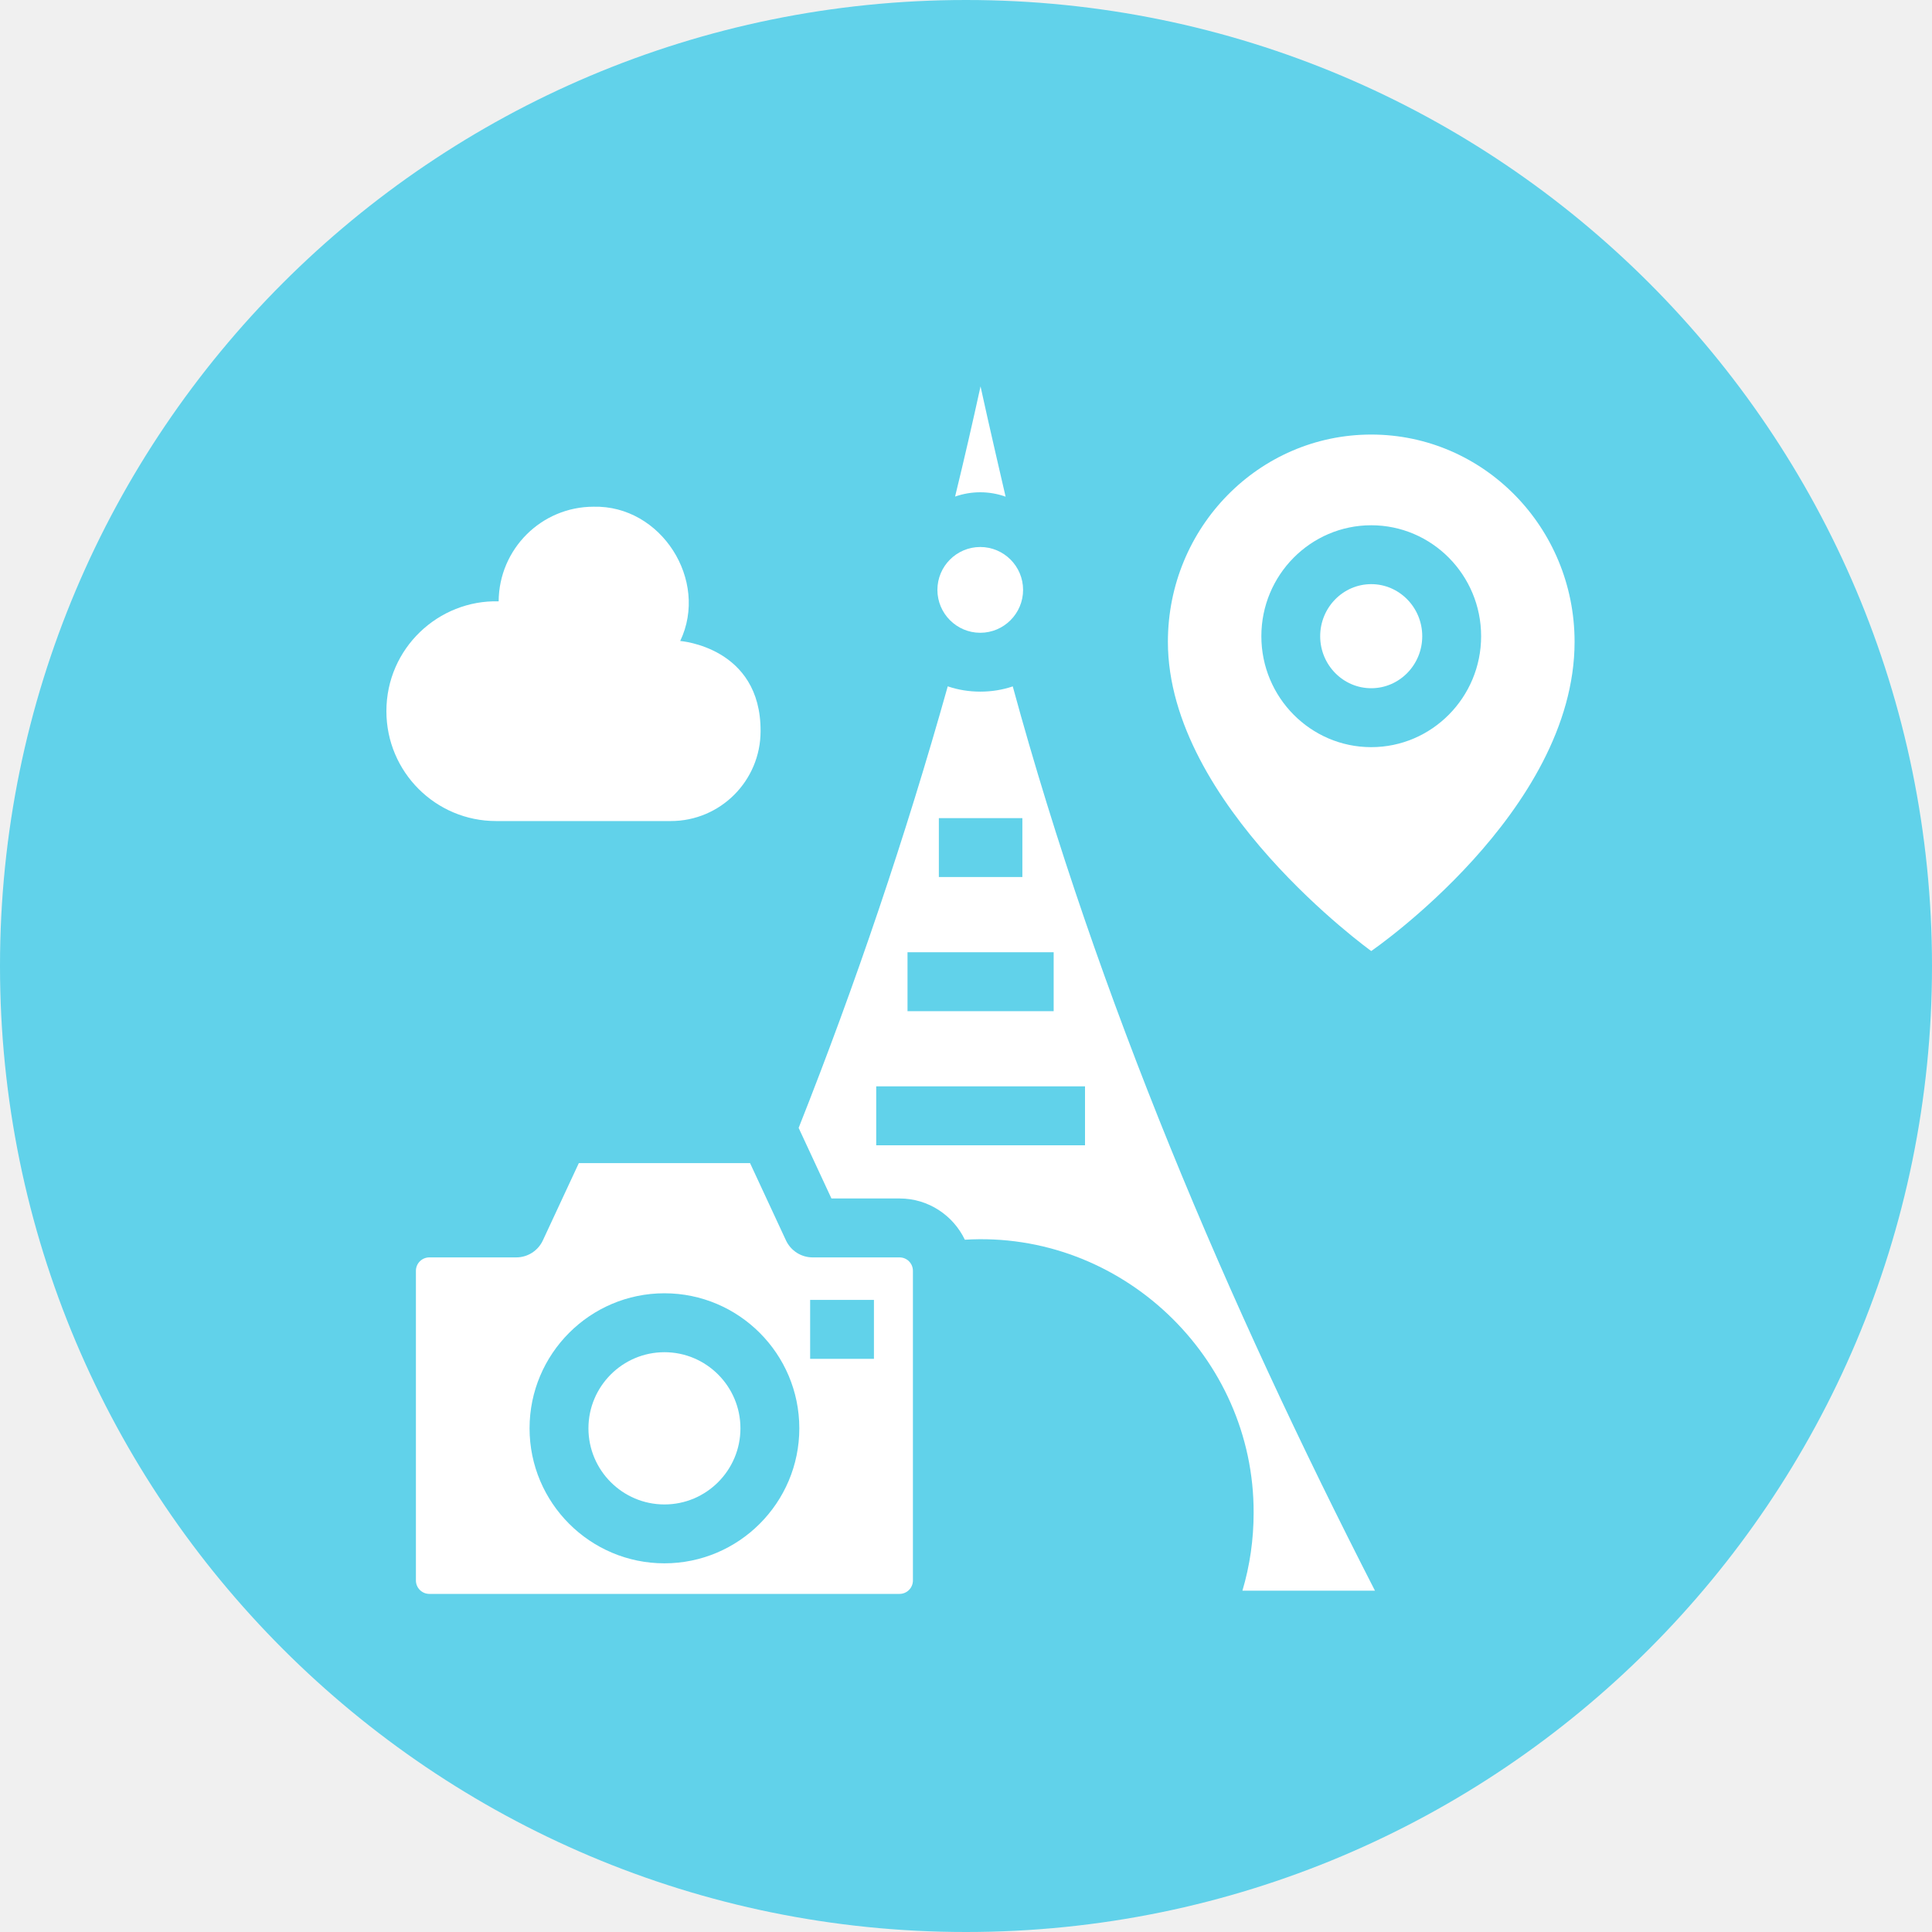
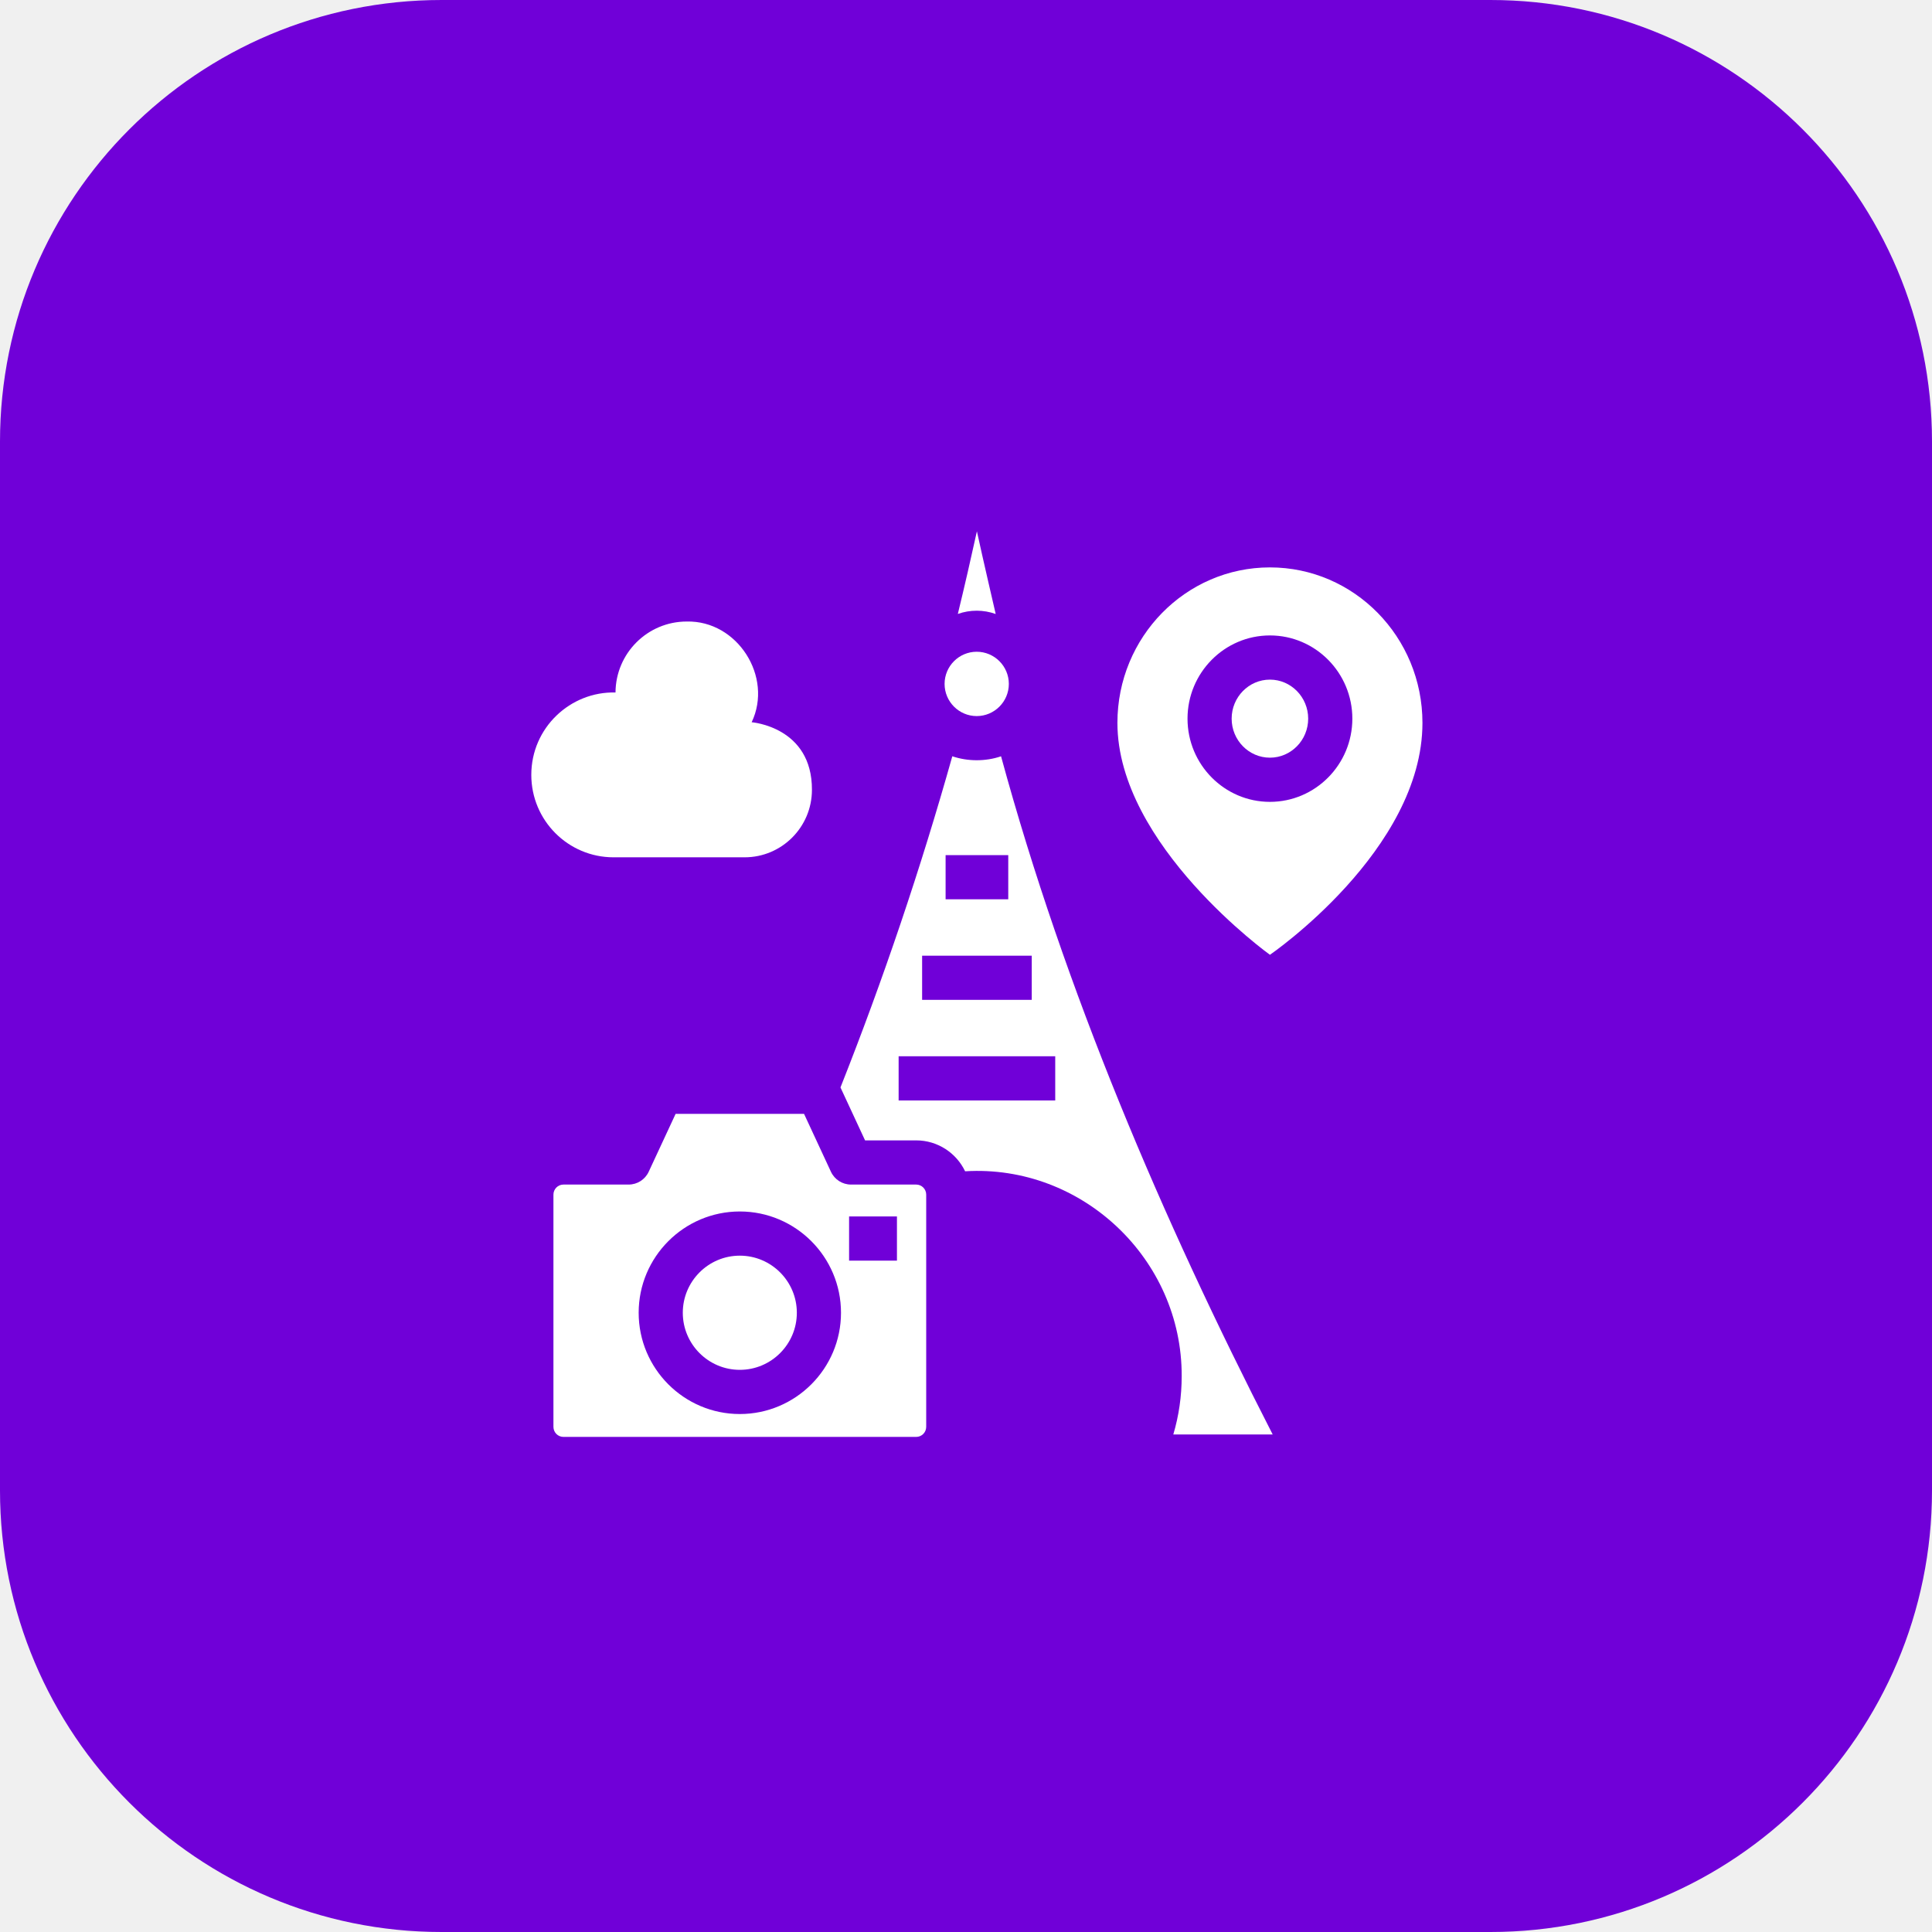
- <svg xmlns="http://www.w3.org/2000/svg" width="40" height="40" viewBox="0 0 40 40" fill="none">
-   <circle cx="20" cy="20" r="20" fill="#61D2EA" />
-   <path d="M20.295 11.325C19.806 11.325 19.408 11.723 19.408 12.213C19.408 12.702 19.806 13.101 20.295 13.101C20.784 13.101 21.182 12.702 21.182 12.213C21.182 11.723 20.784 11.325 20.295 11.325Z" fill="white" />
-   <path d="M20.301 8C20.136 8.751 19.965 9.5 19.774 10.281C20.113 10.162 20.482 10.162 20.82 10.283C20.82 10.283 20.454 8.71 20.301 8Z" fill="white" />
-   <path d="M28.467 32.933C25.409 26.965 22.734 20.69 20.968 14.211C20.543 14.356 20.048 14.356 19.622 14.21C18.754 17.3 17.717 20.37 16.535 23.352L17.214 24.813H18.625C19.22 24.813 19.735 25.163 19.976 25.667C23.198 25.47 25.966 28.087 25.955 31.321C25.955 31.875 25.877 32.414 25.723 32.933H28.467V32.933ZM19.438 16.939H21.167V18.158H19.438V16.939ZM18.789 19.715H21.815V20.935H18.789V19.715ZM22.464 23.712H18.141V22.492H22.464V23.712Z" fill="white" />
-   <path d="M13.757 27.996C12.889 27.996 12.183 28.703 12.183 29.572C12.183 30.441 12.889 31.148 13.757 31.148C14.624 31.148 15.33 30.441 15.33 29.572C15.33 28.703 14.624 27.996 13.757 27.996Z" fill="white" />
-   <path d="M18.624 26.033H16.825C16.588 26.033 16.372 25.895 16.272 25.68L15.529 24.081H11.984L11.24 25.68C11.14 25.895 10.925 26.033 10.688 26.033H8.889C8.736 26.033 8.611 26.157 8.611 26.311V32.722C8.611 32.875 8.736 33 8.889 33H18.624C18.777 33 18.901 32.875 18.901 32.722V26.311C18.901 26.157 18.777 26.033 18.624 26.033ZM13.756 32.367C12.216 32.367 10.964 31.113 10.964 29.572C10.964 28.03 12.216 26.776 13.756 26.776C15.296 26.776 16.549 28.03 16.549 29.572C16.549 31.113 15.296 32.367 13.756 32.367ZM18.094 28.133H16.773V26.913H18.094V28.133Z" fill="white" />
-   <path d="M28.39 12.094C27.807 12.094 27.333 12.578 27.333 13.172C27.333 13.766 27.807 14.249 28.39 14.249C28.972 14.249 29.446 13.766 29.446 13.172C29.446 12.578 28.972 12.094 28.39 12.094Z" fill="white" />
-   <path d="M28.39 8.997C26.065 8.997 24.18 10.918 24.18 13.288C24.18 16.665 28.39 19.69 28.39 19.69C28.39 19.69 32.6 16.806 32.6 13.288C32.6 10.918 30.715 8.997 28.39 8.997ZM28.39 15.469C27.135 15.469 26.115 14.438 26.115 13.172C26.115 11.905 27.135 10.875 28.39 10.875C29.645 10.875 30.665 11.905 30.665 13.172C30.665 14.438 29.645 15.469 28.39 15.469Z" fill="white" />
-   <path d="M14.083 13.271C14.681 12.017 13.69 10.457 12.29 10.491C11.208 10.491 10.331 11.367 10.324 12.45C9.081 12.417 8 13.419 8 14.724C8 15.981 9.017 16.999 10.271 16.999H13.888C14.915 16.999 15.747 16.165 15.747 15.137C15.754 13.395 14.083 13.271 14.083 13.271Z" fill="white" />
+ <svg xmlns="http://www.w3.org/2000/svg" width="70" height="70" viewBox="0 0 70 70" fill="none">
+   <rect width="70" height="70" rx="16" fill="#7000D8" />
+   <path d="M35.388 23.614C34.746 23.614 34.224 24.137 34.224 24.779C34.224 25.422 34.746 25.945 35.388 25.945C36.029 25.945 36.552 25.422 36.552 24.779C36.552 24.137 36.029 23.614 35.388 23.614Z" fill="white" />
+   <path d="M35.395 19.25C35.178 20.236 34.954 21.219 34.704 22.244C35.149 22.087 35.632 22.088 36.076 22.246C36.076 22.246 35.596 20.181 35.395 19.25Z" fill="white" />
+   <path d="M46.112 51.974C42.098 44.142 38.588 35.906 36.27 27.402C35.711 27.593 35.062 27.592 34.504 27.401C33.364 31.457 32.003 35.486 30.452 39.4L31.343 41.318H33.194C33.975 41.318 34.651 41.776 34.968 42.438C39.196 42.179 42.83 45.615 42.815 49.859C42.815 50.585 42.713 51.293 42.511 51.974H46.112V51.974ZM34.261 30.982H36.531V32.583H34.261V30.982ZM33.41 34.627H37.382V36.227H33.41V34.627ZM38.233 39.872H32.559V38.271H38.233V39.872Z" fill="white" />
+   <path d="M26.805 45.495C25.666 45.495 24.739 46.423 24.739 47.564C24.739 48.704 25.666 49.632 26.805 49.632C27.944 49.632 28.871 48.704 28.871 47.564C28.871 46.423 27.944 45.495 26.805 45.495Z" fill="white" />
+   <path d="M33.194 42.919H30.833C30.521 42.919 30.239 42.738 30.107 42.456L29.132 40.357H24.479L23.503 42.456C23.372 42.738 23.089 42.919 22.777 42.919H20.416C20.215 42.919 20.052 43.082 20.052 43.283V51.698C20.052 51.899 20.215 52.062 20.416 52.062H33.194C33.395 52.062 33.558 51.899 33.558 51.698V43.283C33.558 43.082 33.395 42.919 33.194 42.919ZM26.805 51.233C24.784 51.233 23.14 49.587 23.14 47.563C23.14 45.54 24.784 43.894 26.805 43.894C28.826 43.894 30.471 45.54 30.471 47.563C30.471 49.587 28.826 51.233 26.805 51.233ZM32.498 45.675H30.764V44.074H32.498V45.675Z" fill="white" />
+   <path d="M46.012 24.624C45.247 24.624 44.625 25.259 44.625 26.038C44.625 26.818 45.247 27.452 46.012 27.452C46.776 27.452 47.398 26.818 47.398 26.038C47.398 25.259 46.776 24.624 46.012 24.624Z" fill="white" />
+   <path d="M46.012 20.558C42.96 20.558 40.486 23.08 40.486 26.191C40.486 30.623 46.012 34.594 46.012 34.594C46.012 34.594 51.538 30.808 51.538 26.191C51.538 23.08 49.064 20.558 46.012 20.558ZM46.012 29.053C44.365 29.053 43.026 27.701 43.026 26.038C43.026 24.376 44.365 23.023 46.012 23.023C47.659 23.023 48.998 24.376 48.998 26.038C48.998 27.701 47.658 29.053 46.012 29.053Z" fill="white" />
+   <path d="M27.234 26.168C28.019 24.522 26.718 22.476 24.881 22.519C23.461 22.519 22.309 23.669 22.301 25.09C20.669 25.048 19.25 26.363 19.25 28.076C19.25 29.725 20.584 31.062 22.23 31.062H26.978C28.325 31.062 29.418 29.967 29.418 28.617C29.427 26.332 27.234 26.168 27.234 26.168Z" fill="white" />
</svg>
